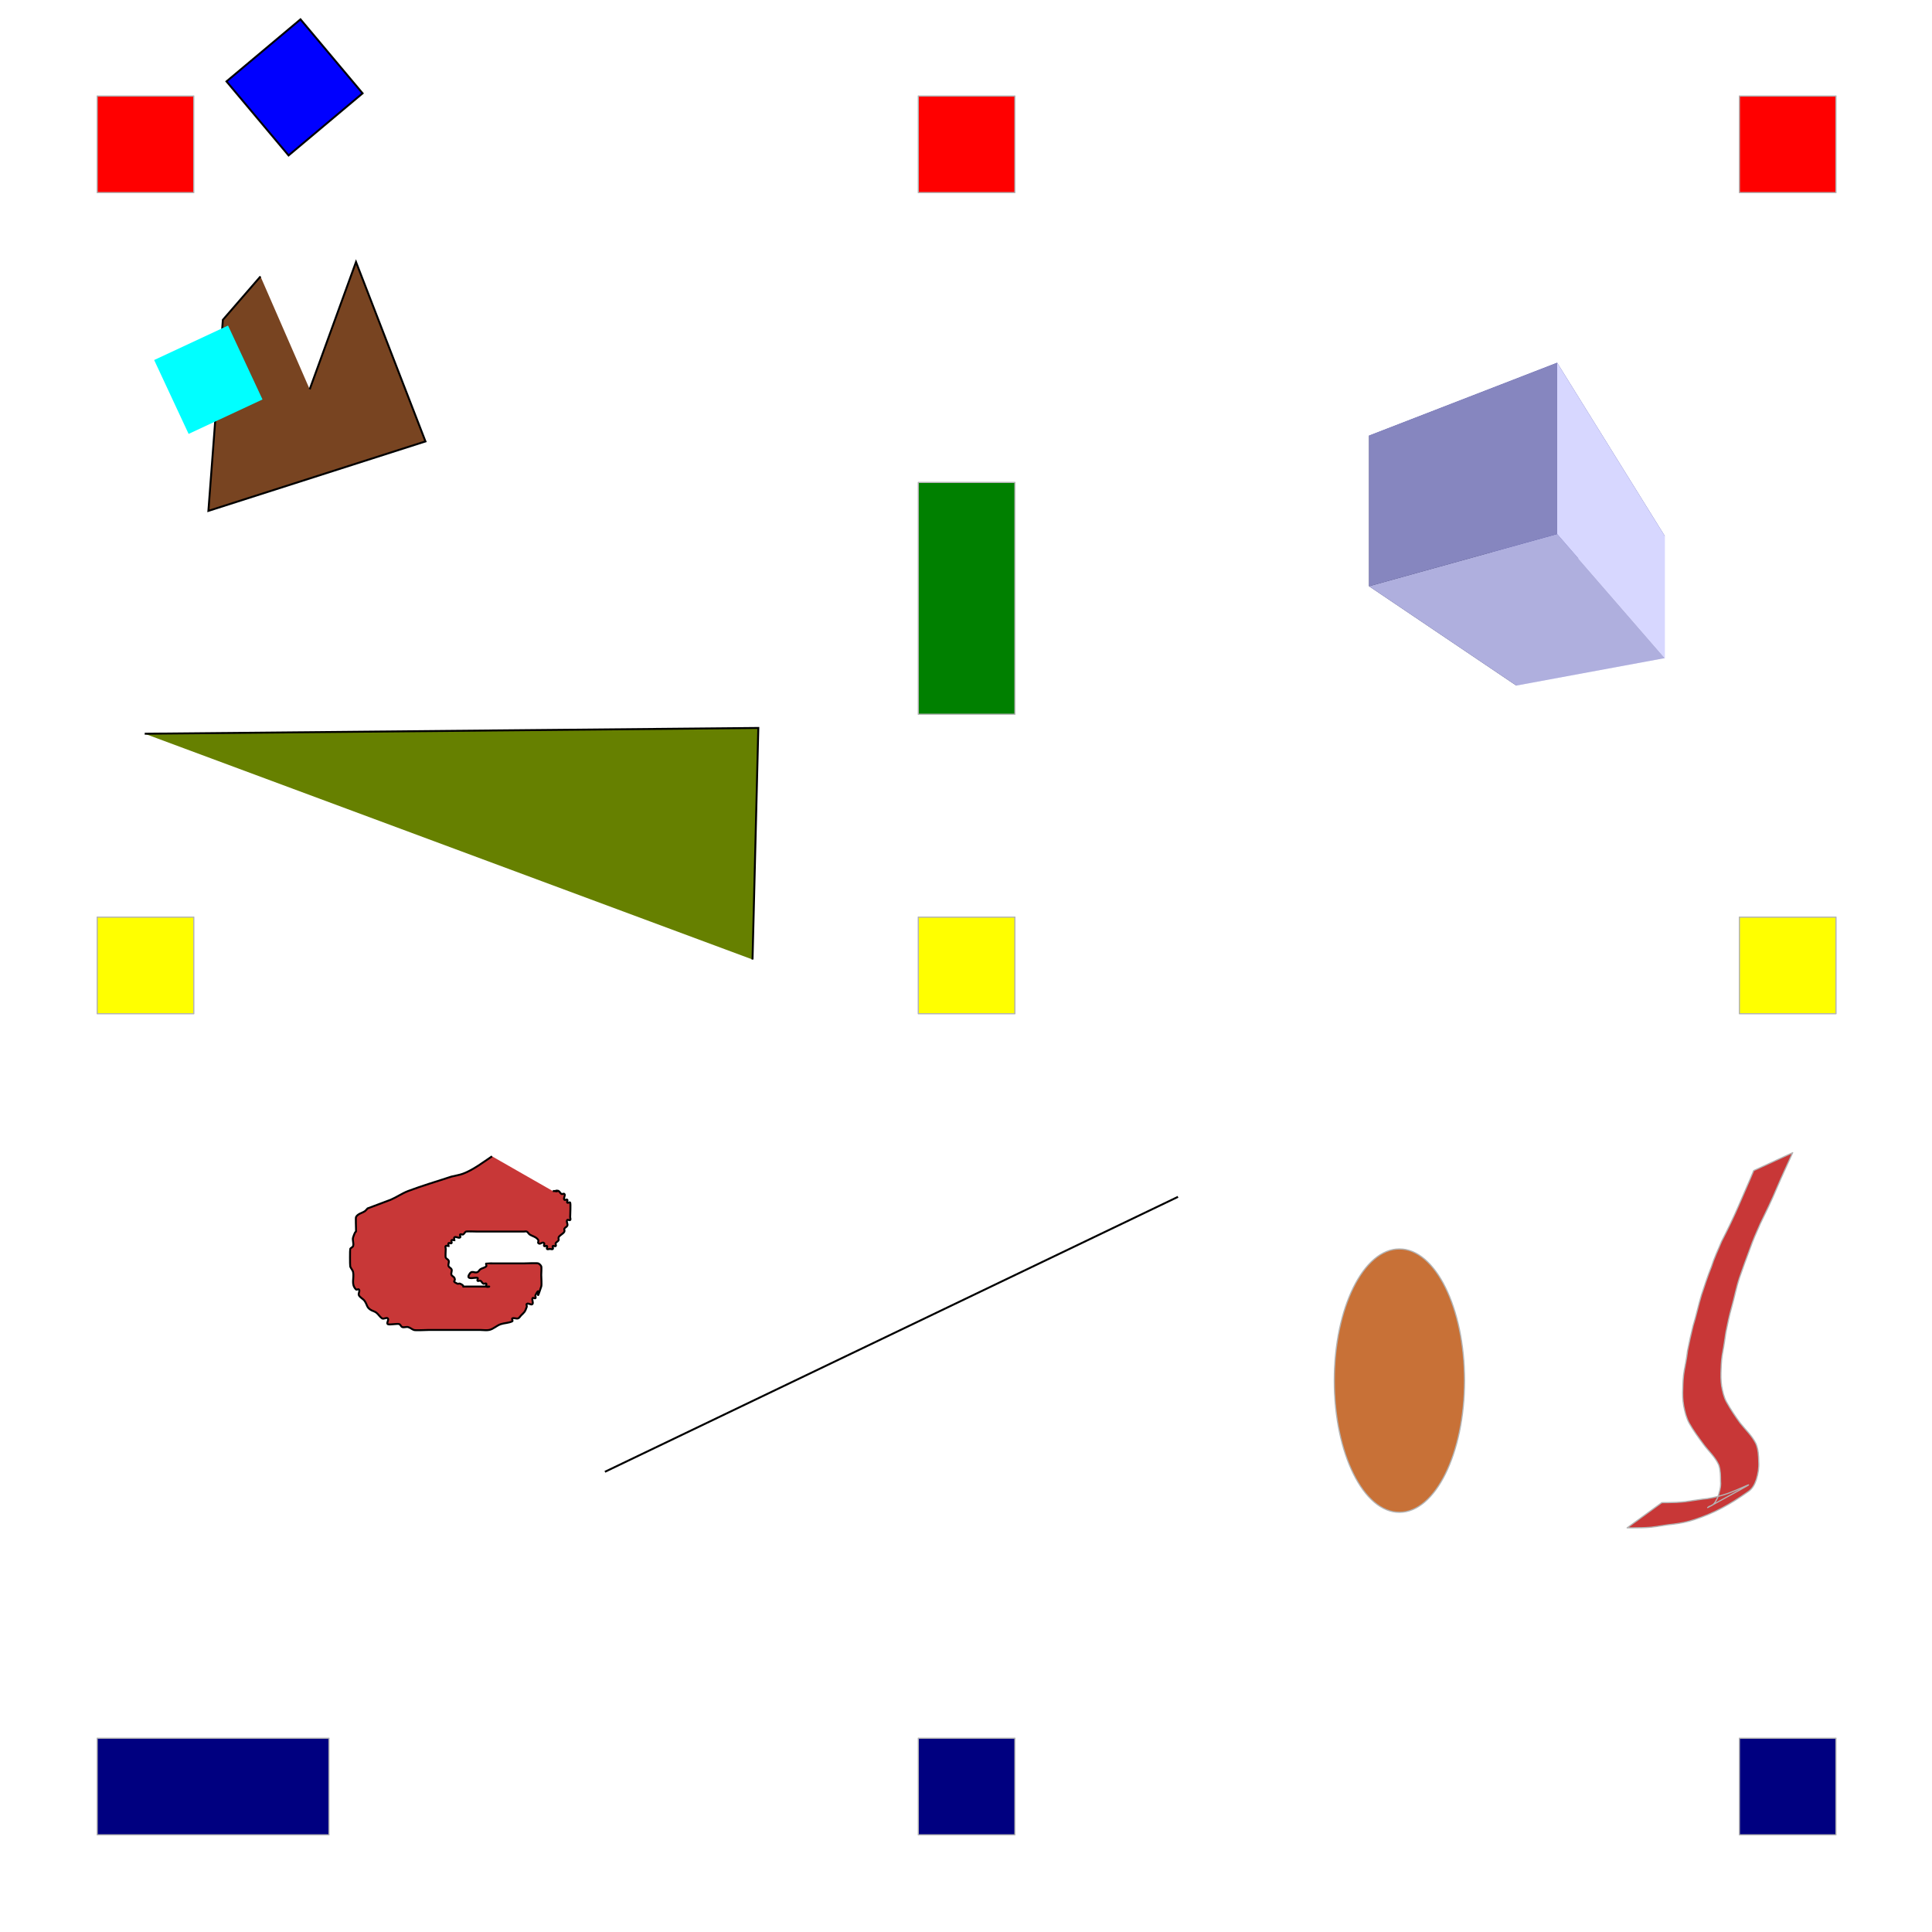
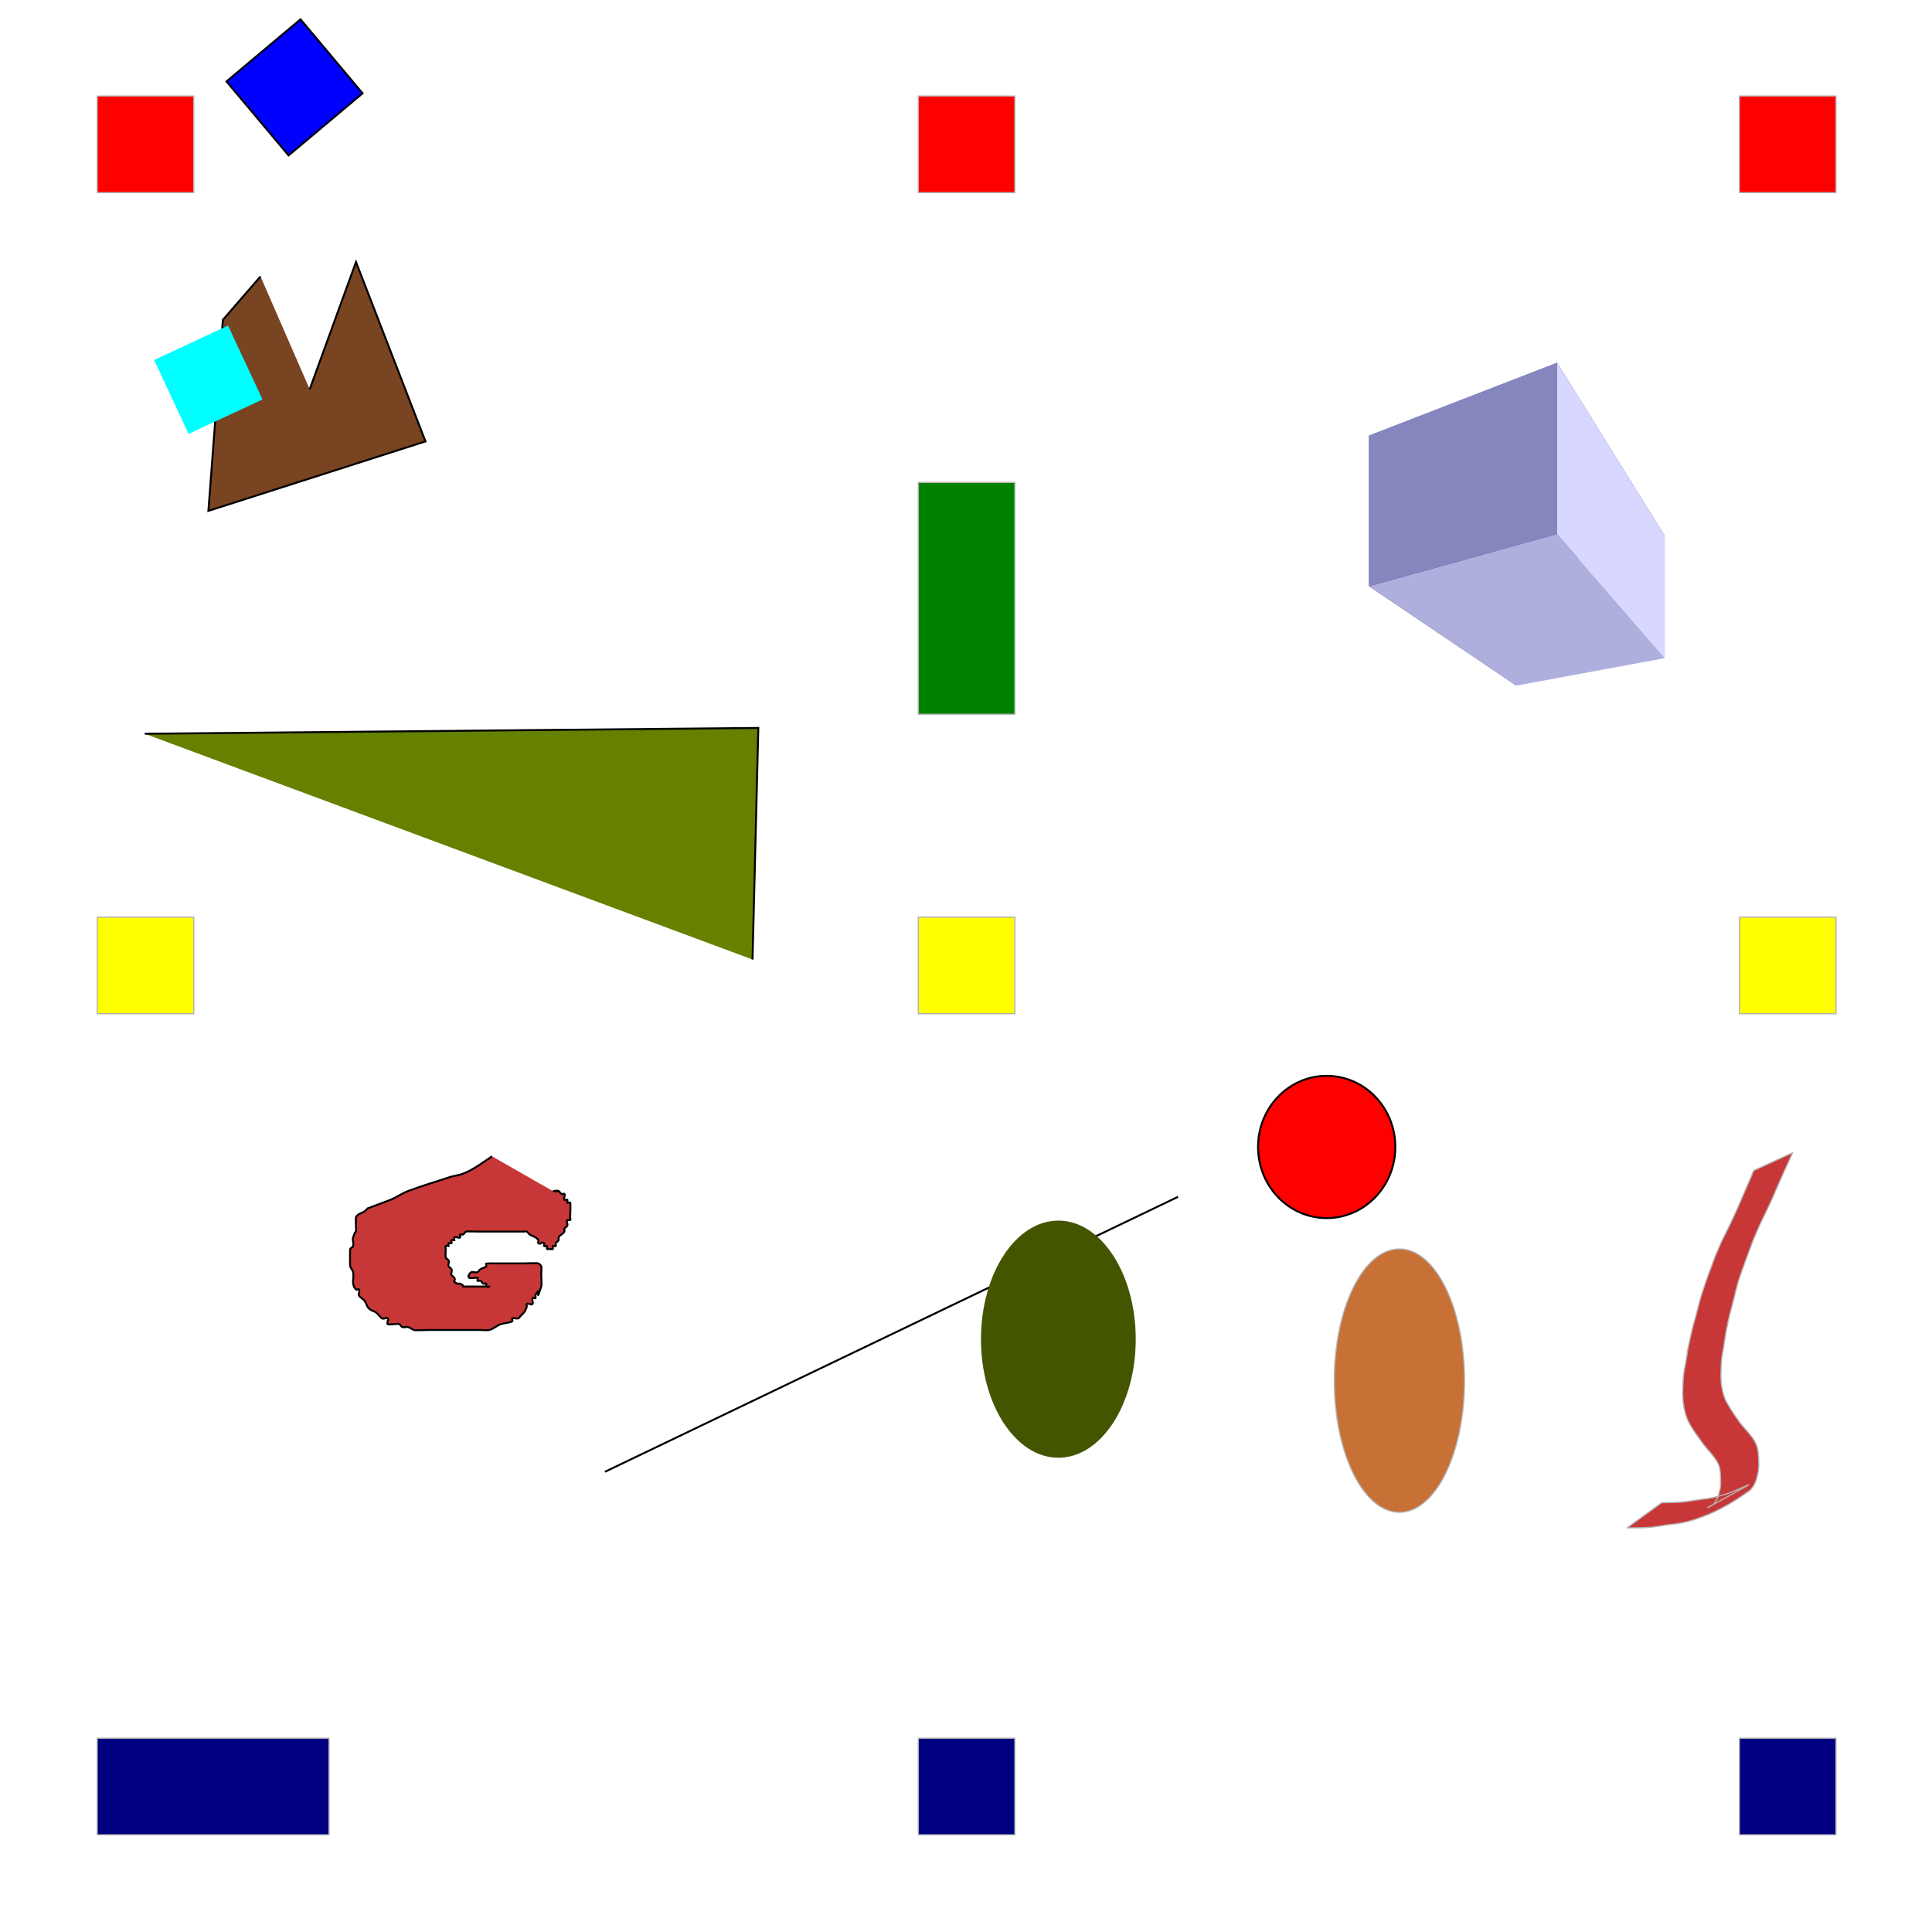
- <svg xmlns="http://www.w3.org/2000/svg" version="1.1" id="svg2" viewBox="0 0 1000 1000" height="1000" width="100%">
+ <svg xmlns="http://www.w3.org/2000/svg" width="100%" height="1000" viewBox="0 0 1000 1000" id="svg2" version="1.1">
  <defs id="defs4" />
  <g id="g8037">
-     <g id="g3371" transform="matrix(-0.4226183,-0.9063078,0.9063078,-0.4226183,34.61406,371.0516)">
-       <g transform="matrix(0.258819,0.9659258,-0.9659258,0.258819,423.491,118.644)" id="g3368">
-         <rect transform="translate(-70,150)" y="29.5" x="120.5" height="50" width="50" id="rect3365" style="fill:#0000ff;fill-rule:evenodd;stroke:#000000;stroke-width:1px;stroke-linecap:butt;stroke-linejoin:miter;stroke-opacity:1" />
+     <g transform="matrix(-0.4226183,-0.9063078,0.9063078,-0.4226183,34.61406,371.0516)" id="g3371">
+       <g id="g3368" transform="matrix(0.258819,0.9659258,-0.9659258,0.258819,423.491,118.644)">
+         <rect style="fill:#0000ff;fill-rule:evenodd;stroke:#000000;stroke-width:1px;stroke-linecap:butt;stroke-linejoin:miter;stroke-opacity:1" id="rect3365" width="50" height="50" x="120.5" y="29.5" transform="translate(-70,150)" />
      </g>
    </g>
-     <rect style="color:#000000;clip-rule:nonzero;display:inline;overflow:visible;visibility:visible;opacity:1;isolation:auto;mix-blend-mode:normal;color-interpolation:sRGB;color-interpolation-filters:linearRGB;solid-color:#000000;solid-opacity:1;fill:#ff0000;fill-opacity:1;fill-rule:nonzero;stroke:#b4b4b4;stroke-width:0.613;stroke-linecap:round;stroke-linejoin:round;stroke-miterlimit:10;stroke-dasharray:none;stroke-dashoffset:0;stroke-opacity:1;color-rendering:auto;image-rendering:auto;shape-rendering:auto;text-rendering:auto;enable-background:accumulate" id="rect4136-2" width="50" height="50" x="50.307" y="49.693" />
-     <rect style="color:#000000;clip-rule:nonzero;display:inline;overflow:visible;visibility:visible;opacity:1;isolation:auto;mix-blend-mode:normal;color-interpolation:sRGB;color-interpolation-filters:linearRGB;solid-color:#000000;solid-opacity:1;fill:#ff0000;fill-opacity:1;fill-rule:nonzero;stroke:#b4b4b4;stroke-width:0.613;stroke-linecap:round;stroke-linejoin:round;stroke-miterlimit:10;stroke-dasharray:none;stroke-dashoffset:0;stroke-opacity:1;color-rendering:auto;image-rendering:auto;shape-rendering:auto;text-rendering:auto;enable-background:accumulate" id="rect4136-5-0" width="50" height="50" x="475.307" y="49.693" />
-     <rect style="color:#000000;clip-rule:nonzero;display:inline;overflow:visible;visibility:visible;opacity:1;isolation:auto;mix-blend-mode:normal;color-interpolation:sRGB;color-interpolation-filters:linearRGB;solid-color:#000000;solid-opacity:1;fill:#ff0000;fill-opacity:1;fill-rule:nonzero;stroke:#b4b4b4;stroke-width:0.613;stroke-linecap:round;stroke-linejoin:round;stroke-miterlimit:10;stroke-dasharray:none;stroke-dashoffset:0;stroke-opacity:1;color-rendering:auto;image-rendering:auto;shape-rendering:auto;text-rendering:auto;enable-background:accumulate" id="rect4136-7-5" width="50" height="50" x="900.307" y="49.693" />
-     <rect style="color:#000000;clip-rule:nonzero;display:inline;overflow:visible;visibility:visible;opacity:1;isolation:auto;mix-blend-mode:normal;color-interpolation:sRGB;color-interpolation-filters:linearRGB;solid-color:#000000;solid-opacity:1;fill:#ffff00;fill-opacity:1;fill-rule:nonzero;stroke:#b4b4b4;stroke-width:0.613;stroke-linecap:round;stroke-linejoin:round;stroke-miterlimit:10;stroke-dasharray:none;stroke-dashoffset:0;stroke-opacity:1;color-rendering:auto;image-rendering:auto;shape-rendering:auto;text-rendering:auto;enable-background:accumulate" id="rect4136-9-4" width="50" height="50" x="50.307" y="474.694" />
-     <rect style="color:#000000;clip-rule:nonzero;display:inline;overflow:visible;visibility:visible;opacity:1;isolation:auto;mix-blend-mode:normal;color-interpolation:sRGB;color-interpolation-filters:linearRGB;solid-color:#000000;solid-opacity:1;fill:#ffff00;fill-opacity:1;fill-rule:nonzero;stroke:#b4b4b4;stroke-width:0.613;stroke-linecap:round;stroke-linejoin:round;stroke-miterlimit:10;stroke-dasharray:none;stroke-dashoffset:0;stroke-opacity:1;color-rendering:auto;image-rendering:auto;shape-rendering:auto;text-rendering:auto;enable-background:accumulate" id="rect4136-1-7" width="50" height="50" x="475.307" y="474.694" />
-     <rect style="color:#000000;clip-rule:nonzero;display:inline;overflow:visible;visibility:visible;opacity:1;isolation:auto;mix-blend-mode:normal;color-interpolation:sRGB;color-interpolation-filters:linearRGB;solid-color:#000000;solid-opacity:1;fill:#ffff00;fill-opacity:1;fill-rule:nonzero;stroke:#b4b4b4;stroke-width:0.613;stroke-linecap:round;stroke-linejoin:round;stroke-miterlimit:10;stroke-dasharray:none;stroke-dashoffset:0;stroke-opacity:1;color-rendering:auto;image-rendering:auto;shape-rendering:auto;text-rendering:auto;enable-background:accumulate" id="rect4136-13-3" width="50" height="50" x="900.307" y="474.694" />
-     <rect style="color:#000000;clip-rule:nonzero;display:inline;overflow:visible;visibility:visible;opacity:1;isolation:auto;mix-blend-mode:normal;color-interpolation:sRGB;color-interpolation-filters:linearRGB;solid-color:#000000;solid-opacity:1;fill:#000080;fill-opacity:1;fill-rule:nonzero;stroke:#b4b4b4;stroke-width:0.613;stroke-linecap:round;stroke-linejoin:round;stroke-miterlimit:10;stroke-dasharray:none;stroke-dashoffset:0;stroke-opacity:1;color-rendering:auto;image-rendering:auto;shape-rendering:auto;text-rendering:auto;enable-background:accumulate" id="rect4136-52-2" width="50" height="50" x="900.307" y="899.693" />
-     <rect style="color:#000000;clip-rule:nonzero;display:inline;overflow:visible;visibility:visible;opacity:1;isolation:auto;mix-blend-mode:normal;color-interpolation:sRGB;color-interpolation-filters:linearRGB;solid-color:#000000;solid-opacity:1;fill:#000080;fill-opacity:1;fill-rule:nonzero;stroke:#b4b4b4;stroke-width:0.613;stroke-linecap:round;stroke-linejoin:round;stroke-miterlimit:10;stroke-dasharray:none;stroke-dashoffset:0;stroke-opacity:1;color-rendering:auto;image-rendering:auto;shape-rendering:auto;text-rendering:auto;enable-background:accumulate" id="rect4136-3-6" width="50" height="50" x="475.307" y="899.693" />
-     <rect style="color:#000000;clip-rule:nonzero;display:inline;overflow:visible;visibility:visible;opacity:1;isolation:auto;mix-blend-mode:normal;color-interpolation:sRGB;color-interpolation-filters:linearRGB;solid-color:#000000;solid-opacity:1;fill:#008000;fill-opacity:1;fill-rule:nonzero;stroke:#b4b4b4;stroke-width:0.613;stroke-linecap:round;stroke-linejoin:round;stroke-miterlimit:10;stroke-dasharray:none;stroke-dashoffset:0;stroke-opacity:1;color-rendering:auto;image-rendering:auto;shape-rendering:auto;text-rendering:auto;enable-background:accumulate" id="rect8048" width="50" height="120" x="475.307" y="249.693" />
-     <rect style="color:#000000;clip-rule:nonzero;display:inline;overflow:visible;visibility:visible;opacity:1;isolation:auto;mix-blend-mode:normal;color-interpolation:sRGB;color-interpolation-filters:linearRGB;solid-color:#000000;solid-opacity:1;fill:#000080;fill-opacity:1;fill-rule:nonzero;stroke:#b4b4b4;stroke-width:0.613;stroke-linecap:round;stroke-linejoin:round;stroke-miterlimit:10;stroke-dasharray:none;stroke-dashoffset:0;stroke-opacity:1;color-rendering:auto;image-rendering:auto;shape-rendering:auto;text-rendering:auto;enable-background:accumulate" id="rect4136-4-6" width="120" height="50" x="50.307" y="899.693" />
-     <ellipse style="color:#000000;clip-rule:nonzero;display:inline;overflow:visible;visibility:visible;opacity:1;isolation:auto;mix-blend-mode:normal;color-interpolation:sRGB;color-interpolation-filters:linearRGB;solid-color:#000000;solid-opacity:1;fill:#c87137;fill-opacity:1;fill-rule:nonzero;stroke:#b4b4b4;stroke-width:0.613;stroke-linecap:round;stroke-linejoin:round;stroke-miterlimit:10;stroke-dasharray:none;stroke-dashoffset:0;stroke-opacity:1;color-rendering:auto;image-rendering:auto;shape-rendering:auto;text-rendering:auto;enable-background:accumulate" id="path4151" cx="724.335" cy="714.61" rx="33.707" ry="68.164" />
-     <path style="fill:#784421;fill-rule:evenodd;stroke:#000000;stroke-width:1px;stroke-linecap:butt;stroke-linejoin:miter;stroke-opacity:1" d="m 160.298,201.509 c 23.97,-65.917 23.97,-65.917 23.97,-65.917 l 35.955,92.883 -112.358,35.955 7.491,-98.875 19.475,-22.472" id="path4153" />
-     <path style="fill:#c83737;fill-rule:evenodd;stroke:#000000;stroke-width:1px;stroke-linecap:butt;stroke-linejoin:miter;stroke-opacity:1" d="m 254.678,598.507 c -4.48,2.987 -9.716,7.014 -14.981,8.989 -1.928,0.723 -3.995,0.999 -5.992,1.498 -7.491,2.497 -15.093,4.68 -22.472,7.491 -3.13,1.193 -5.91,3.175 -8.989,4.494 -3.995,1.498 -7.99,2.996 -11.985,4.494 -0.499,0.499 -0.91,1.106 -1.498,1.498 -1.369,0.912 -3.636,1.279 -4.494,2.996 -0.197,0.394 0,5.209 0,5.992 0,3.385 0.223,-0.67 -1.498,4.494 -0.474,1.421 0.474,3.073 0,4.494 -0.223,0.67 -1.182,0.866 -1.498,1.498 -0.132,0.264 -0.151,8.385 0,8.989 0.271,1.083 1.279,1.901 1.498,2.996 0.641,3.203 -1.187,6.304 1.498,8.989 0.353,0.353 1.145,-0.353 1.498,0 0.706,0.706 -0.447,2.103 0,2.996 0.632,1.263 2.213,1.821 2.996,2.996 1.455,2.183 0.935,3.12 2.996,4.494 0.929,0.619 2.103,0.828 2.996,1.498 1.13,0.847 1.821,2.213 2.996,2.996 0.831,0.554 2.29,-0.706 2.996,0 0.706,0.706 -0.893,2.55 0,2.996 0.942,0.471 5.051,-0.471 5.992,0 0.632,0.316 0.828,1.275 1.498,1.498 0.947,0.316 2.027,-0.242 2.996,0 1.083,0.271 1.937,1.145 2.996,1.498 0.969,0.323 5.855,0 7.491,0 5.992,0 11.985,0 17.977,0 2.996,0 5.992,0 8.989,0 1.498,0 3.025,0.294 4.494,0 2.19,-0.438 3.874,-2.29 5.992,-2.996 1.953,-0.651 4.151,-0.577 5.992,-1.498 0.447,-0.223 -0.447,-1.275 0,-1.498 0.893,-0.447 2.049,0.316 2.996,0 0.67,-0.223 0.999,-0.999 1.498,-1.498 1.714,-1.714 2.089,-1.773 2.996,-4.494 0.158,-0.474 -0.353,-1.145 0,-1.498 0.706,-0.706 2.55,0.893 2.996,0 0.447,-0.893 -0.447,-2.103 0,-2.996 0.223,-0.447 1.145,0.353 1.498,0 0.353,-0.353 -0.223,-1.051 0,-1.498 3.428,-6.856 -0.621,6.357 2.996,-4.494 0.313,-0.94 0,-4.786 0,-5.992 0,-0.675 0.228,-4.038 0,-4.494 -0.316,-0.632 -0.866,-1.182 -1.498,-1.498 -0.542,-0.271 -6.449,0 -7.491,0 -4.994,0 -9.987,0 -14.981,0 -0.363,0 -4.446,-0.048 -4.494,0 -0.353,0.353 0.353,1.145 0,1.498 -0.79,0.79 -2.067,0.879 -2.996,1.498 -0.588,0.392 -0.866,1.182 -1.498,1.498 -1.647,0.824 -3.024,-1.443 -4.494,1.498 -1.393,2.786 3.589,1.046 4.494,1.498 0.447,0.223 -0.353,1.145 0,1.498 0.353,0.353 1.051,-0.223 1.498,0 0.632,0.316 0.866,1.182 1.498,1.498 0.447,0.223 1.145,-0.353 1.498,0 0.353,0.353 -0.353,1.145 0,1.498 0.353,0.353 1.997,0 1.498,0 -3.995,0 -7.99,0 -11.985,0 -3.513,0 0.706,0.353 -2.996,-1.498 -0.447,-0.223 -1.051,0.223 -1.498,0 -3.312,-1.656 -0.465,-0.93 -1.498,-2.996 -0.316,-0.632 -1.182,-0.866 -1.498,-1.498 -0.447,-0.893 0.447,-2.103 0,-2.996 -0.316,-0.632 -1.182,-0.866 -1.498,-1.498 -0.447,-0.893 0.447,-2.103 0,-2.996 -0.316,-0.632 -1.182,-0.866 -1.498,-1.498 -0.228,-0.456 0,-3.82 0,-4.494 0,-0.499 -0.353,-1.145 0,-1.498 0.353,-0.353 0.999,0 1.498,0 0,-0.499 -0.353,-1.145 0,-1.498 0.353,-0.353 1.145,0.353 1.498,0 0.353,-0.353 -0.353,-1.145 0,-1.498 0.353,-0.353 0.999,0 1.498,0 0,-0.499 -0.353,-1.145 0,-1.498 0.706,-0.706 2.29,0.706 2.996,0 0.353,-0.353 -0.353,-1.145 0,-1.498 0.353,-0.353 1.051,0.223 1.498,0 0.632,-0.316 0.866,-1.182 1.498,-1.498 0.394,-0.197 5.209,0 5.992,0 4.994,0 9.987,0 14.981,0 2.497,0 4.994,0 7.491,0 0.499,0 0.999,0 1.498,0 0.499,0 1.051,-0.223 1.498,0 0.632,0.316 0.91,1.106 1.498,1.498 1.369,0.912 3.636,1.279 4.494,2.996 0.223,0.447 -0.353,1.145 0,1.498 1,1 1.996,-1 2.996,0 0.353,0.353 -0.353,1.145 0,1.498 0.353,0.353 1.145,-0.353 1.498,0 0.353,0.353 -0.353,1.145 0,1.498 0.353,0.353 0.999,0 1.498,0 0.499,0 1.145,0.353 1.498,0 0.353,-0.353 -0.353,-1.145 0,-1.498 0.353,-0.353 1.145,0.353 1.498,0 0.353,-0.353 -0.223,-1.051 0,-1.498 0.316,-0.632 1.182,-0.866 1.498,-1.498 0.223,-0.447 -0.223,-1.051 0,-1.498 0.632,-1.263 2.365,-1.733 2.996,-2.996 0.223,-0.447 -0.223,-1.051 0,-1.498 0.316,-0.632 1.182,-0.866 1.498,-1.498 0.447,-0.893 -0.706,-2.29 0,-2.996 0.353,-0.353 1.145,0.353 1.498,0 0.353,-0.353 0,-0.999 0,-1.498 0,-1.255 0.318,-6.854 0,-7.491 -0.223,-0.447 -1.145,0.353 -1.498,0 -0.353,-0.353 0.353,-1.145 0,-1.498 -0.353,-0.353 -1.145,0.353 -1.498,0 -0.706,-0.706 0.706,-2.29 0,-2.996 -0.353,-0.353 -1.051,0.223 -1.498,0 -0.632,-0.316 -0.866,-1.182 -1.498,-1.498 -0.447,-0.223 -1.498,0.499 -1.498,0 0,-0.499 1.997,0 1.498,0 -0.999,0 -1.997,0 -2.996,0" id="path4155" />
-     <g id="g4159" style="color:#000000;clip-rule:nonzero;display:inline;overflow:visible;visibility:visible;opacity:1;isolation:auto;mix-blend-mode:normal;color-interpolation:sRGB;color-interpolation-filters:linearRGB;solid-color:#000000;solid-opacity:1;fill:#c83737;fill-opacity:1;fill-rule:nonzero;stroke:#b4b4b4;stroke-width:0.613;stroke-linecap:round;stroke-linejoin:round;stroke-miterlimit:10;stroke-dasharray:none;stroke-dashoffset:0;stroke-opacity:1;color-rendering:auto;image-rendering:auto;shape-rendering:auto;text-rendering:auto;enable-background:accumulate">
-       <path id="path4171" style="fill:#e9e9ff;fill-rule:evenodd;stroke:none;stroke-width:1px;stroke-linecap:butt;stroke-linejoin:round;stroke-opacity:1" d="m 784.837,297.297 76.874,-19.854 0,63.194 -76.874,14.217 z" points="861.711,277.442 861.711,340.636 784.837,354.853 784.837,297.297 " />
-       <path id="path4161" style="fill:#353564;fill-rule:evenodd;stroke:none;stroke-width:1px;stroke-linecap:butt;stroke-linejoin:round;stroke-opacity:1" d="m 708.605,225.478 0,77.949 76.233,51.426 0,-57.556 z" points="708.605,303.427 784.837,354.853 784.837,297.297 708.605,225.478 " />
-       <path id="path4163" style="fill:#4d4d9f;fill-rule:evenodd;stroke:none;stroke-width:1px;stroke-linecap:butt;stroke-linejoin:round;stroke-opacity:1" d="m 708.605,225.478 97.377,-37.725 55.729,89.689 -76.874,19.854 z" points="805.982,187.753 861.711,277.442 784.837,297.297 708.605,225.478 " />
-       <path id="path4169" style="fill:#afafde;fill-rule:evenodd;stroke:none;stroke-width:1px;stroke-linecap:butt;stroke-linejoin:round;stroke-opacity:1" d="m 708.605,303.427 97.377,-27.013 55.729,64.222 -76.874,14.217 z" points="805.982,276.414 861.711,340.636 784.837,354.853 708.605,303.427 " />
-       <path id="path4167" style="fill:#d7d7ff;fill-rule:evenodd;stroke:none;stroke-width:1px;stroke-linecap:butt;stroke-linejoin:round;stroke-opacity:1" d="m 805.982,187.753 0,88.661 55.729,64.222 0,-63.194 z" points="805.982,276.414 861.711,340.636 861.711,277.442 805.982,187.753 " />
-       <path id="path4165" style="fill:#8686bf;fill-rule:evenodd;stroke:none;stroke-width:1px;stroke-linecap:butt;stroke-linejoin:round;stroke-opacity:1" d="m 708.605,225.478 97.377,-37.725 0,88.661 -97.377,27.013 z" points="805.982,187.753 805.982,276.414 708.605,303.427 708.605,225.478 " />
+     <rect y="49.693" x="50.307" height="50" width="50" id="rect4136-2" style="color:#000000;clip-rule:nonzero;display:inline;overflow:visible;visibility:visible;opacity:1;isolation:auto;mix-blend-mode:normal;color-interpolation:sRGB;color-interpolation-filters:linearRGB;solid-color:#000000;solid-opacity:1;fill:#ff0000;fill-opacity:1;fill-rule:nonzero;stroke:#b4b4b4;stroke-width:0.613;stroke-linecap:round;stroke-linejoin:round;stroke-miterlimit:10;stroke-dasharray:none;stroke-dashoffset:0;stroke-opacity:1;color-rendering:auto;image-rendering:auto;shape-rendering:auto;text-rendering:auto;enable-background:accumulate" />
+     <rect y="49.693" x="475.307" height="50" width="50" id="rect4136-5-0" style="color:#000000;clip-rule:nonzero;display:inline;overflow:visible;visibility:visible;opacity:1;isolation:auto;mix-blend-mode:normal;color-interpolation:sRGB;color-interpolation-filters:linearRGB;solid-color:#000000;solid-opacity:1;fill:#ff0000;fill-opacity:1;fill-rule:nonzero;stroke:#b4b4b4;stroke-width:0.613;stroke-linecap:round;stroke-linejoin:round;stroke-miterlimit:10;stroke-dasharray:none;stroke-dashoffset:0;stroke-opacity:1;color-rendering:auto;image-rendering:auto;shape-rendering:auto;text-rendering:auto;enable-background:accumulate" />
+     <rect y="49.693" x="900.307" height="50" width="50" id="rect4136-7-5" style="color:#000000;clip-rule:nonzero;display:inline;overflow:visible;visibility:visible;opacity:1;isolation:auto;mix-blend-mode:normal;color-interpolation:sRGB;color-interpolation-filters:linearRGB;solid-color:#000000;solid-opacity:1;fill:#ff0000;fill-opacity:1;fill-rule:nonzero;stroke:#b4b4b4;stroke-width:0.613;stroke-linecap:round;stroke-linejoin:round;stroke-miterlimit:10;stroke-dasharray:none;stroke-dashoffset:0;stroke-opacity:1;color-rendering:auto;image-rendering:auto;shape-rendering:auto;text-rendering:auto;enable-background:accumulate" />
+     <rect y="474.694" x="50.307" height="50" width="50" id="rect4136-9-4" style="color:#000000;clip-rule:nonzero;display:inline;overflow:visible;visibility:visible;opacity:1;isolation:auto;mix-blend-mode:normal;color-interpolation:sRGB;color-interpolation-filters:linearRGB;solid-color:#000000;solid-opacity:1;fill:#ffff00;fill-opacity:1;fill-rule:nonzero;stroke:#b4b4b4;stroke-width:0.613;stroke-linecap:round;stroke-linejoin:round;stroke-miterlimit:10;stroke-dasharray:none;stroke-dashoffset:0;stroke-opacity:1;color-rendering:auto;image-rendering:auto;shape-rendering:auto;text-rendering:auto;enable-background:accumulate" />
+     <rect y="474.694" x="475.307" height="50" width="50" id="rect4136-1-7" style="color:#000000;clip-rule:nonzero;display:inline;overflow:visible;visibility:visible;opacity:1;isolation:auto;mix-blend-mode:normal;color-interpolation:sRGB;color-interpolation-filters:linearRGB;solid-color:#000000;solid-opacity:1;fill:#ffff00;fill-opacity:1;fill-rule:nonzero;stroke:#b4b4b4;stroke-width:0.613;stroke-linecap:round;stroke-linejoin:round;stroke-miterlimit:10;stroke-dasharray:none;stroke-dashoffset:0;stroke-opacity:1;color-rendering:auto;image-rendering:auto;shape-rendering:auto;text-rendering:auto;enable-background:accumulate" />
+     <rect y="474.694" x="900.307" height="50" width="50" id="rect4136-13-3" style="color:#000000;clip-rule:nonzero;display:inline;overflow:visible;visibility:visible;opacity:1;isolation:auto;mix-blend-mode:normal;color-interpolation:sRGB;color-interpolation-filters:linearRGB;solid-color:#000000;solid-opacity:1;fill:#ffff00;fill-opacity:1;fill-rule:nonzero;stroke:#b4b4b4;stroke-width:0.613;stroke-linecap:round;stroke-linejoin:round;stroke-miterlimit:10;stroke-dasharray:none;stroke-dashoffset:0;stroke-opacity:1;color-rendering:auto;image-rendering:auto;shape-rendering:auto;text-rendering:auto;enable-background:accumulate" />
+     <rect y="899.693" x="900.307" height="50" width="50" id="rect4136-52-2" style="color:#000000;clip-rule:nonzero;display:inline;overflow:visible;visibility:visible;opacity:1;isolation:auto;mix-blend-mode:normal;color-interpolation:sRGB;color-interpolation-filters:linearRGB;solid-color:#000000;solid-opacity:1;fill:#000080;fill-opacity:1;fill-rule:nonzero;stroke:#b4b4b4;stroke-width:0.613;stroke-linecap:round;stroke-linejoin:round;stroke-miterlimit:10;stroke-dasharray:none;stroke-dashoffset:0;stroke-opacity:1;color-rendering:auto;image-rendering:auto;shape-rendering:auto;text-rendering:auto;enable-background:accumulate" />
+     <rect y="899.693" x="475.307" height="50" width="50" id="rect4136-3-6" style="color:#000000;clip-rule:nonzero;display:inline;overflow:visible;visibility:visible;opacity:1;isolation:auto;mix-blend-mode:normal;color-interpolation:sRGB;color-interpolation-filters:linearRGB;solid-color:#000000;solid-opacity:1;fill:#000080;fill-opacity:1;fill-rule:nonzero;stroke:#b4b4b4;stroke-width:0.613;stroke-linecap:round;stroke-linejoin:round;stroke-miterlimit:10;stroke-dasharray:none;stroke-dashoffset:0;stroke-opacity:1;color-rendering:auto;image-rendering:auto;shape-rendering:auto;text-rendering:auto;enable-background:accumulate" />
+     <rect y="249.693" x="475.307" height="120" width="50" id="rect8048" style="color:#000000;clip-rule:nonzero;display:inline;overflow:visible;visibility:visible;opacity:1;isolation:auto;mix-blend-mode:normal;color-interpolation:sRGB;color-interpolation-filters:linearRGB;solid-color:#000000;solid-opacity:1;fill:#008000;fill-opacity:1;fill-rule:nonzero;stroke:#b4b4b4;stroke-width:0.613;stroke-linecap:round;stroke-linejoin:round;stroke-miterlimit:10;stroke-dasharray:none;stroke-dashoffset:0;stroke-opacity:1;color-rendering:auto;image-rendering:auto;shape-rendering:auto;text-rendering:auto;enable-background:accumulate" />
+     <rect y="899.693" x="50.307" height="50" width="120" id="rect4136-4-6" style="color:#000000;clip-rule:nonzero;display:inline;overflow:visible;visibility:visible;opacity:1;isolation:auto;mix-blend-mode:normal;color-interpolation:sRGB;color-interpolation-filters:linearRGB;solid-color:#000000;solid-opacity:1;fill:#000080;fill-opacity:1;fill-rule:nonzero;stroke:#b4b4b4;stroke-width:0.613;stroke-linecap:round;stroke-linejoin:round;stroke-miterlimit:10;stroke-dasharray:none;stroke-dashoffset:0;stroke-opacity:1;color-rendering:auto;image-rendering:auto;shape-rendering:auto;text-rendering:auto;enable-background:accumulate" />
+     <ellipse ry="68.164" rx="33.707" cy="714.61" cx="724.335" id="path4151" style="color:#000000;clip-rule:nonzero;display:inline;overflow:visible;visibility:visible;opacity:1;isolation:auto;mix-blend-mode:normal;color-interpolation:sRGB;color-interpolation-filters:linearRGB;solid-color:#000000;solid-opacity:1;fill:#c87137;fill-opacity:1;fill-rule:nonzero;stroke:#b4b4b4;stroke-width:0.613;stroke-linecap:round;stroke-linejoin:round;stroke-miterlimit:10;stroke-dasharray:none;stroke-dashoffset:0;stroke-opacity:1;color-rendering:auto;image-rendering:auto;shape-rendering:auto;text-rendering:auto;enable-background:accumulate" />
+     <path id="path4153" d="m 160.298,201.509 c 23.97,-65.917 23.97,-65.917 23.97,-65.917 l 35.955,92.883 -112.358,35.955 7.491,-98.875 19.475,-22.472" style="fill:#784421;fill-rule:evenodd;stroke:#000000;stroke-width:1px;stroke-linecap:butt;stroke-linejoin:miter;stroke-opacity:1" />
+     <path id="path4155" d="m 254.678,598.507 c -4.48,2.987 -9.716,7.014 -14.981,8.989 -1.928,0.723 -3.995,0.999 -5.992,1.498 -7.491,2.497 -15.093,4.68 -22.472,7.491 -3.13,1.193 -5.91,3.175 -8.989,4.494 -3.995,1.498 -7.99,2.996 -11.985,4.494 -0.499,0.499 -0.91,1.106 -1.498,1.498 -1.369,0.912 -3.636,1.279 -4.494,2.996 -0.197,0.394 0,5.209 0,5.992 0,3.385 0.223,-0.67 -1.498,4.494 -0.474,1.421 0.474,3.073 0,4.494 -0.223,0.67 -1.182,0.866 -1.498,1.498 -0.132,0.264 -0.151,8.385 0,8.989 0.271,1.083 1.279,1.901 1.498,2.996 0.641,3.203 -1.187,6.304 1.498,8.989 0.353,0.353 1.145,-0.353 1.498,0 0.706,0.706 -0.447,2.103 0,2.996 0.632,1.263 2.213,1.821 2.996,2.996 1.455,2.183 0.935,3.12 2.996,4.494 0.929,0.619 2.103,0.828 2.996,1.498 1.13,0.847 1.821,2.213 2.996,2.996 0.831,0.554 2.29,-0.706 2.996,0 0.706,0.706 -0.893,2.55 0,2.996 0.942,0.471 5.051,-0.471 5.992,0 0.632,0.316 0.828,1.275 1.498,1.498 0.947,0.316 2.027,-0.242 2.996,0 1.083,0.271 1.937,1.145 2.996,1.498 0.969,0.323 5.855,0 7.491,0 5.992,0 11.985,0 17.977,0 2.996,0 5.992,0 8.989,0 1.498,0 3.025,0.294 4.494,0 2.19,-0.438 3.874,-2.29 5.992,-2.996 1.953,-0.651 4.151,-0.577 5.992,-1.498 0.447,-0.223 -0.447,-1.275 0,-1.498 0.893,-0.447 2.049,0.316 2.996,0 0.67,-0.223 0.999,-0.999 1.498,-1.498 1.714,-1.714 2.089,-1.773 2.996,-4.494 0.158,-0.474 -0.353,-1.145 0,-1.498 0.706,-0.706 2.55,0.893 2.996,0 0.447,-0.893 -0.447,-2.103 0,-2.996 0.223,-0.447 1.145,0.353 1.498,0 0.353,-0.353 -0.223,-1.051 0,-1.498 3.428,-6.856 -0.621,6.357 2.996,-4.494 0.313,-0.94 0,-4.786 0,-5.992 0,-0.675 0.228,-4.038 0,-4.494 -0.316,-0.632 -0.866,-1.182 -1.498,-1.498 -0.542,-0.271 -6.449,0 -7.491,0 -4.994,0 -9.987,0 -14.981,0 -0.363,0 -4.446,-0.048 -4.494,0 -0.353,0.353 0.353,1.145 0,1.498 -0.79,0.79 -2.067,0.879 -2.996,1.498 -0.588,0.392 -0.866,1.182 -1.498,1.498 -1.647,0.824 -3.024,-1.443 -4.494,1.498 -1.393,2.786 3.589,1.046 4.494,1.498 0.447,0.223 -0.353,1.145 0,1.498 0.353,0.353 1.051,-0.223 1.498,0 0.632,0.316 0.866,1.182 1.498,1.498 0.447,0.223 1.145,-0.353 1.498,0 0.353,0.353 -0.353,1.145 0,1.498 0.353,0.353 1.997,0 1.498,0 -3.995,0 -7.99,0 -11.985,0 -3.513,0 0.706,0.353 -2.996,-1.498 -0.447,-0.223 -1.051,0.223 -1.498,0 -3.312,-1.656 -0.465,-0.93 -1.498,-2.996 -0.316,-0.632 -1.182,-0.866 -1.498,-1.498 -0.447,-0.893 0.447,-2.103 0,-2.996 -0.316,-0.632 -1.182,-0.866 -1.498,-1.498 -0.447,-0.893 0.447,-2.103 0,-2.996 -0.316,-0.632 -1.182,-0.866 -1.498,-1.498 -0.228,-0.456 0,-3.82 0,-4.494 0,-0.499 -0.353,-1.145 0,-1.498 0.353,-0.353 0.999,0 1.498,0 0,-0.499 -0.353,-1.145 0,-1.498 0.353,-0.353 1.145,0.353 1.498,0 0.353,-0.353 -0.353,-1.145 0,-1.498 0.353,-0.353 0.999,0 1.498,0 0,-0.499 -0.353,-1.145 0,-1.498 0.706,-0.706 2.29,0.706 2.996,0 0.353,-0.353 -0.353,-1.145 0,-1.498 0.353,-0.353 1.051,0.223 1.498,0 0.632,-0.316 0.866,-1.182 1.498,-1.498 0.394,-0.197 5.209,0 5.992,0 4.994,0 9.987,0 14.981,0 2.497,0 4.994,0 7.491,0 0.499,0 0.999,0 1.498,0 0.499,0 1.051,-0.223 1.498,0 0.632,0.316 0.91,1.106 1.498,1.498 1.369,0.912 3.636,1.279 4.494,2.996 0.223,0.447 -0.353,1.145 0,1.498 1,1 1.996,-1 2.996,0 0.353,0.353 -0.353,1.145 0,1.498 0.353,0.353 1.145,-0.353 1.498,0 0.353,0.353 -0.353,1.145 0,1.498 0.353,0.353 0.999,0 1.498,0 0.499,0 1.145,0.353 1.498,0 0.353,-0.353 -0.353,-1.145 0,-1.498 0.353,-0.353 1.145,0.353 1.498,0 0.353,-0.353 -0.223,-1.051 0,-1.498 0.316,-0.632 1.182,-0.866 1.498,-1.498 0.223,-0.447 -0.223,-1.051 0,-1.498 0.632,-1.263 2.365,-1.733 2.996,-2.996 0.223,-0.447 -0.223,-1.051 0,-1.498 0.316,-0.632 1.182,-0.866 1.498,-1.498 0.447,-0.893 -0.706,-2.29 0,-2.996 0.353,-0.353 1.145,0.353 1.498,0 0.353,-0.353 0,-0.999 0,-1.498 0,-1.255 0.318,-6.854 0,-7.491 -0.223,-0.447 -1.145,0.353 -1.498,0 -0.353,-0.353 0.353,-1.145 0,-1.498 -0.353,-0.353 -1.145,0.353 -1.498,0 -0.706,-0.706 0.706,-2.29 0,-2.996 -0.353,-0.353 -1.051,0.223 -1.498,0 -0.632,-0.316 -0.866,-1.182 -1.498,-1.498 -0.447,-0.223 -1.498,0.499 -1.498,0 0,-0.499 1.997,0 1.498,0 -0.999,0 -1.997,0 -2.996,0" style="fill:#c83737;fill-rule:evenodd;stroke:#000000;stroke-width:1px;stroke-linecap:butt;stroke-linejoin:miter;stroke-opacity:1" />
+     <g style="color:#000000;clip-rule:nonzero;display:inline;overflow:visible;visibility:visible;opacity:1;isolation:auto;mix-blend-mode:normal;color-interpolation:sRGB;color-interpolation-filters:linearRGB;solid-color:#000000;solid-opacity:1;fill:#c83737;fill-opacity:1;fill-rule:nonzero;stroke:#b4b4b4;stroke-width:0.613;stroke-linecap:round;stroke-linejoin:round;stroke-miterlimit:10;stroke-dasharray:none;stroke-dashoffset:0;stroke-opacity:1;color-rendering:auto;image-rendering:auto;shape-rendering:auto;text-rendering:auto;enable-background:accumulate" id="g4159">
+       <path points="861.711,277.442 861.711,340.636 784.837,354.853 784.837,297.297 " d="m 784.837,297.297 76.874,-19.854 0,63.194 -76.874,14.217 z" style="fill:#e9e9ff;fill-rule:evenodd;stroke:none;stroke-width:1px;stroke-linecap:butt;stroke-linejoin:round;stroke-opacity:1" id="path4171" />
+       <path points="708.605,303.427 784.837,354.853 784.837,297.297 708.605,225.478 " d="m 708.605,225.478 0,77.949 76.233,51.426 0,-57.556 z" style="fill:#353564;fill-rule:evenodd;stroke:none;stroke-width:1px;stroke-linecap:butt;stroke-linejoin:round;stroke-opacity:1" id="path4161" />
+       <path points="805.982,187.753 861.711,277.442 784.837,297.297 708.605,225.478 " d="m 708.605,225.478 97.377,-37.725 55.729,89.689 -76.874,19.854 z" style="fill:#4d4d9f;fill-rule:evenodd;stroke:none;stroke-width:1px;stroke-linecap:butt;stroke-linejoin:round;stroke-opacity:1" id="path4163" />
+       <path points="805.982,276.414 861.711,340.636 784.837,354.853 708.605,303.427 " d="m 708.605,303.427 97.377,-27.013 55.729,64.222 -76.874,14.217 z" style="fill:#afafde;fill-rule:evenodd;stroke:none;stroke-width:1px;stroke-linecap:butt;stroke-linejoin:round;stroke-opacity:1" id="path4169" />
+       <path points="805.982,276.414 861.711,340.636 861.711,277.442 805.982,187.753 " d="m 805.982,187.753 0,88.661 55.729,64.222 0,-63.194 z" style="fill:#d7d7ff;fill-rule:evenodd;stroke:none;stroke-width:1px;stroke-linecap:butt;stroke-linejoin:round;stroke-opacity:1" id="path4167" />
+       <path points="805.982,187.753 805.982,276.414 708.605,303.427 708.605,225.478 " d="m 708.605,225.478 97.377,-37.725 0,88.661 -97.377,27.013 z" style="fill:#8686bf;fill-rule:evenodd;stroke:none;stroke-width:1px;stroke-linecap:butt;stroke-linejoin:round;stroke-opacity:1" id="path4165" />
    </g>
-     <path style="color:#000000;clip-rule:nonzero;display:inline;overflow:visible;visibility:visible;opacity:1;isolation:auto;mix-blend-mode:normal;color-interpolation:sRGB;color-interpolation-filters:linearRGB;solid-color:#000000;solid-opacity:1;fill:#c83737;fill-opacity:1;fill-rule:nonzero;stroke:#b4b4b4;stroke-width:0.613;stroke-linecap:round;stroke-linejoin:round;stroke-miterlimit:10;stroke-dasharray:none;stroke-dashoffset:0;stroke-opacity:1;color-rendering:auto;image-rendering:auto;shape-rendering:auto;text-rendering:auto;enable-background:accumulate" id="path4173" d="m 927.896,596.621 c -2.744,6.052 -5.557,12.072 -8.171,18.183 -2.609,6.348 -5.669,12.494 -8.646,18.674 -1.901,4.238 -3.786,8.501 -5.306,12.893 -1.859,4.868 -3.594,9.778 -5.313,14.698 -1.755,5.163 -2.723,10.536 -4.217,15.772 -1.187,4.199 -2.056,8.487 -2.923,12.763 -0.535,3.385 -0.959,6.771 -1.616,10.137 -0.593,2.919 -0.774,5.891 -0.88,8.86 -0.093,2.942 -0.172,5.868 0.279,8.782 0.519,2.818 1.13,5.697 2.504,8.231 2.102,3.777 4.493,7.382 7.046,10.866 2.843,3.604 6.221,6.646 8.245,10.821 1.214,2.928 1.347,6.09 1.417,9.214 0.23,3.187 -0.29,6.249 -1.228,9.279 -0.875,2.618 -2.103,4.939 -4.472,6.433 -9.542,6.702 -17.304,10.923 -27.384,14.261 -3.636,1.228 -7.347,1.961 -11.152,2.416 -3.846,0.333 -7.618,1.187 -11.464,1.586 -3.131,0.282 -6.277,0.303 -9.418,0.318 -2.001,0.003 -1.001,0.002 -3,0.001 0,0 17.952,-13.046 17.952,-13.046 l 0,0 c 1.991,-0.006 0.996,-7.3e-4 2.988,-0.015 3.087,-0.042 6.178,-0.114 9.247,-0.484 3.806,-0.487 7.574,-1.231 11.397,-1.596 3.733,-0.585 7.37,-1.536 10.933,-2.801 8.308,-3.034 22.778,-10.912 -10.83,7.452 2.464,-1.681 -0.594,0.294 2.065,-1.072 1.639,-0.842 2.197,-2.509 3.075,-4.005 0.941,-2.826 1.833,-5.588 1.531,-8.622 -0.021,-2.824 -0.001,-5.707 -0.947,-8.406 -1.816,-4.084 -5.188,-7.013 -7.815,-10.563 -2.631,-3.55 -5.27,-7.129 -7.444,-10.981 -1.503,-2.742 -2.251,-5.835 -2.847,-8.89 -0.541,-3.046 -0.638,-6.069 -0.481,-9.163 0.073,-3.073 0.191,-6.154 0.736,-9.187 0.643,-3.392 1.31,-6.751 1.688,-10.189 0.855,-4.343 1.815,-8.671 2.877,-12.967 1.637,-5.259 2.733,-10.653 4.329,-15.924 1.643,-4.885 3.182,-9.808 5.132,-14.58 1.413,-4.552 3.473,-8.853 5.311,-13.244 3.128,-6.127 6.177,-12.314 8.886,-18.638 2.523,-6.025 5.269,-11.941 7.729,-17.99 0,0 20.187,-9.276 20.187,-9.276 z" />
-     <path style="fill:#668000;fill-rule:evenodd;stroke:#000000;stroke-width:1px;stroke-linecap:butt;stroke-linejoin:miter;stroke-opacity:1" d="m 74.905,379.783 317.599,-2.996 -2.996,119.849 0,0" id="path4175" />
-     <path style="fill:#aa4400;fill-rule:evenodd;stroke:#000000;stroke-width:1px;stroke-linecap:butt;stroke-linejoin:miter;stroke-opacity:1" d="M 609.73,619.481 313.104,761.801" id="path4177" />
-     <rect y="202.612" x="-6.439" height="42.199" width="42.199" id="rect3375" style="fill:#00ffff" transform="matrix(0.9063078,-0.4226183,0.4226183,0.9063078,0,0)" />
+     <path d="m 927.896,596.621 c -2.744,6.052 -5.557,12.072 -8.171,18.183 -2.609,6.348 -5.669,12.494 -8.646,18.674 -1.901,4.238 -3.786,8.501 -5.306,12.893 -1.859,4.868 -3.594,9.778 -5.313,14.698 -1.755,5.163 -2.723,10.536 -4.217,15.772 -1.187,4.199 -2.056,8.487 -2.923,12.763 -0.535,3.385 -0.959,6.771 -1.616,10.137 -0.593,2.919 -0.774,5.891 -0.88,8.86 -0.093,2.942 -0.172,5.868 0.279,8.782 0.519,2.818 1.13,5.697 2.504,8.231 2.102,3.777 4.493,7.382 7.046,10.866 2.843,3.604 6.221,6.646 8.245,10.821 1.214,2.928 1.347,6.09 1.417,9.214 0.23,3.187 -0.29,6.249 -1.228,9.279 -0.875,2.618 -2.103,4.939 -4.472,6.433 -9.542,6.702 -17.304,10.923 -27.384,14.261 -3.636,1.228 -7.347,1.961 -11.152,2.416 -3.846,0.333 -7.618,1.187 -11.464,1.586 -3.131,0.282 -6.277,0.303 -9.418,0.318 -2.001,0.003 -1.001,0.002 -3,0.001 0,0 17.952,-13.046 17.952,-13.046 l 0,0 c 1.991,-0.006 0.996,-7.3e-4 2.988,-0.015 3.087,-0.042 6.178,-0.114 9.247,-0.484 3.806,-0.487 7.574,-1.231 11.397,-1.596 3.733,-0.585 7.37,-1.536 10.933,-2.801 8.308,-3.034 22.778,-10.912 -10.83,7.452 2.464,-1.681 -0.594,0.294 2.065,-1.072 1.639,-0.842 2.197,-2.509 3.075,-4.005 0.941,-2.826 1.833,-5.588 1.531,-8.622 -0.021,-2.824 -0.001,-5.707 -0.947,-8.406 -1.816,-4.084 -5.188,-7.013 -7.815,-10.563 -2.631,-3.55 -5.27,-7.129 -7.444,-10.981 -1.503,-2.742 -2.251,-5.835 -2.847,-8.89 -0.541,-3.046 -0.638,-6.069 -0.481,-9.163 0.073,-3.073 0.191,-6.154 0.736,-9.187 0.643,-3.392 1.31,-6.751 1.688,-10.189 0.855,-4.343 1.815,-8.671 2.877,-12.967 1.637,-5.259 2.733,-10.653 4.329,-15.924 1.643,-4.885 3.182,-9.808 5.132,-14.58 1.413,-4.552 3.473,-8.853 5.311,-13.244 3.128,-6.127 6.177,-12.314 8.886,-18.638 2.523,-6.025 5.269,-11.941 7.729,-17.99 0,0 20.187,-9.276 20.187,-9.276 z" id="path4173" style="color:#000000;clip-rule:nonzero;display:inline;overflow:visible;visibility:visible;opacity:1;isolation:auto;mix-blend-mode:normal;color-interpolation:sRGB;color-interpolation-filters:linearRGB;solid-color:#000000;solid-opacity:1;fill:#c83737;fill-opacity:1;fill-rule:nonzero;stroke:#b4b4b4;stroke-width:0.613;stroke-linecap:round;stroke-linejoin:round;stroke-miterlimit:10;stroke-dasharray:none;stroke-dashoffset:0;stroke-opacity:1;color-rendering:auto;image-rendering:auto;shape-rendering:auto;text-rendering:auto;enable-background:accumulate" />
+     <path id="path4175" d="m 74.905,379.783 317.599,-2.996 -2.996,119.849 0,0" style="fill:#668000;fill-rule:evenodd;stroke:#000000;stroke-width:1px;stroke-linecap:butt;stroke-linejoin:miter;stroke-opacity:1" />
+     <path id="path4177" d="M 609.73,619.481 313.104,761.801" style="fill:#aa4400;fill-rule:evenodd;stroke:#000000;stroke-width:1px;stroke-linecap:butt;stroke-linejoin:miter;stroke-opacity:1" />
+     <rect transform="matrix(0.9063078,-0.4226183,0.4226183,0.9063078,0,0)" style="fill:#00ffff" id="rect3375" width="42.199" height="42.199" x="-6.439" y="202.612" />
+     <ellipse ry="36.822" rx="35.53" cy="593.669" cx="686.692" id="path3368" style="fill:#ff0000;fill-rule:evenodd;stroke:#000000;stroke-width:1px;stroke-linecap:butt;stroke-linejoin:miter;stroke-opacity:1" />
+     <ellipse ry="61.37" rx="40.052" cy="693.152" cx="547.804" id="path3370" style="fill:#445500" />
  </g>
</svg>
